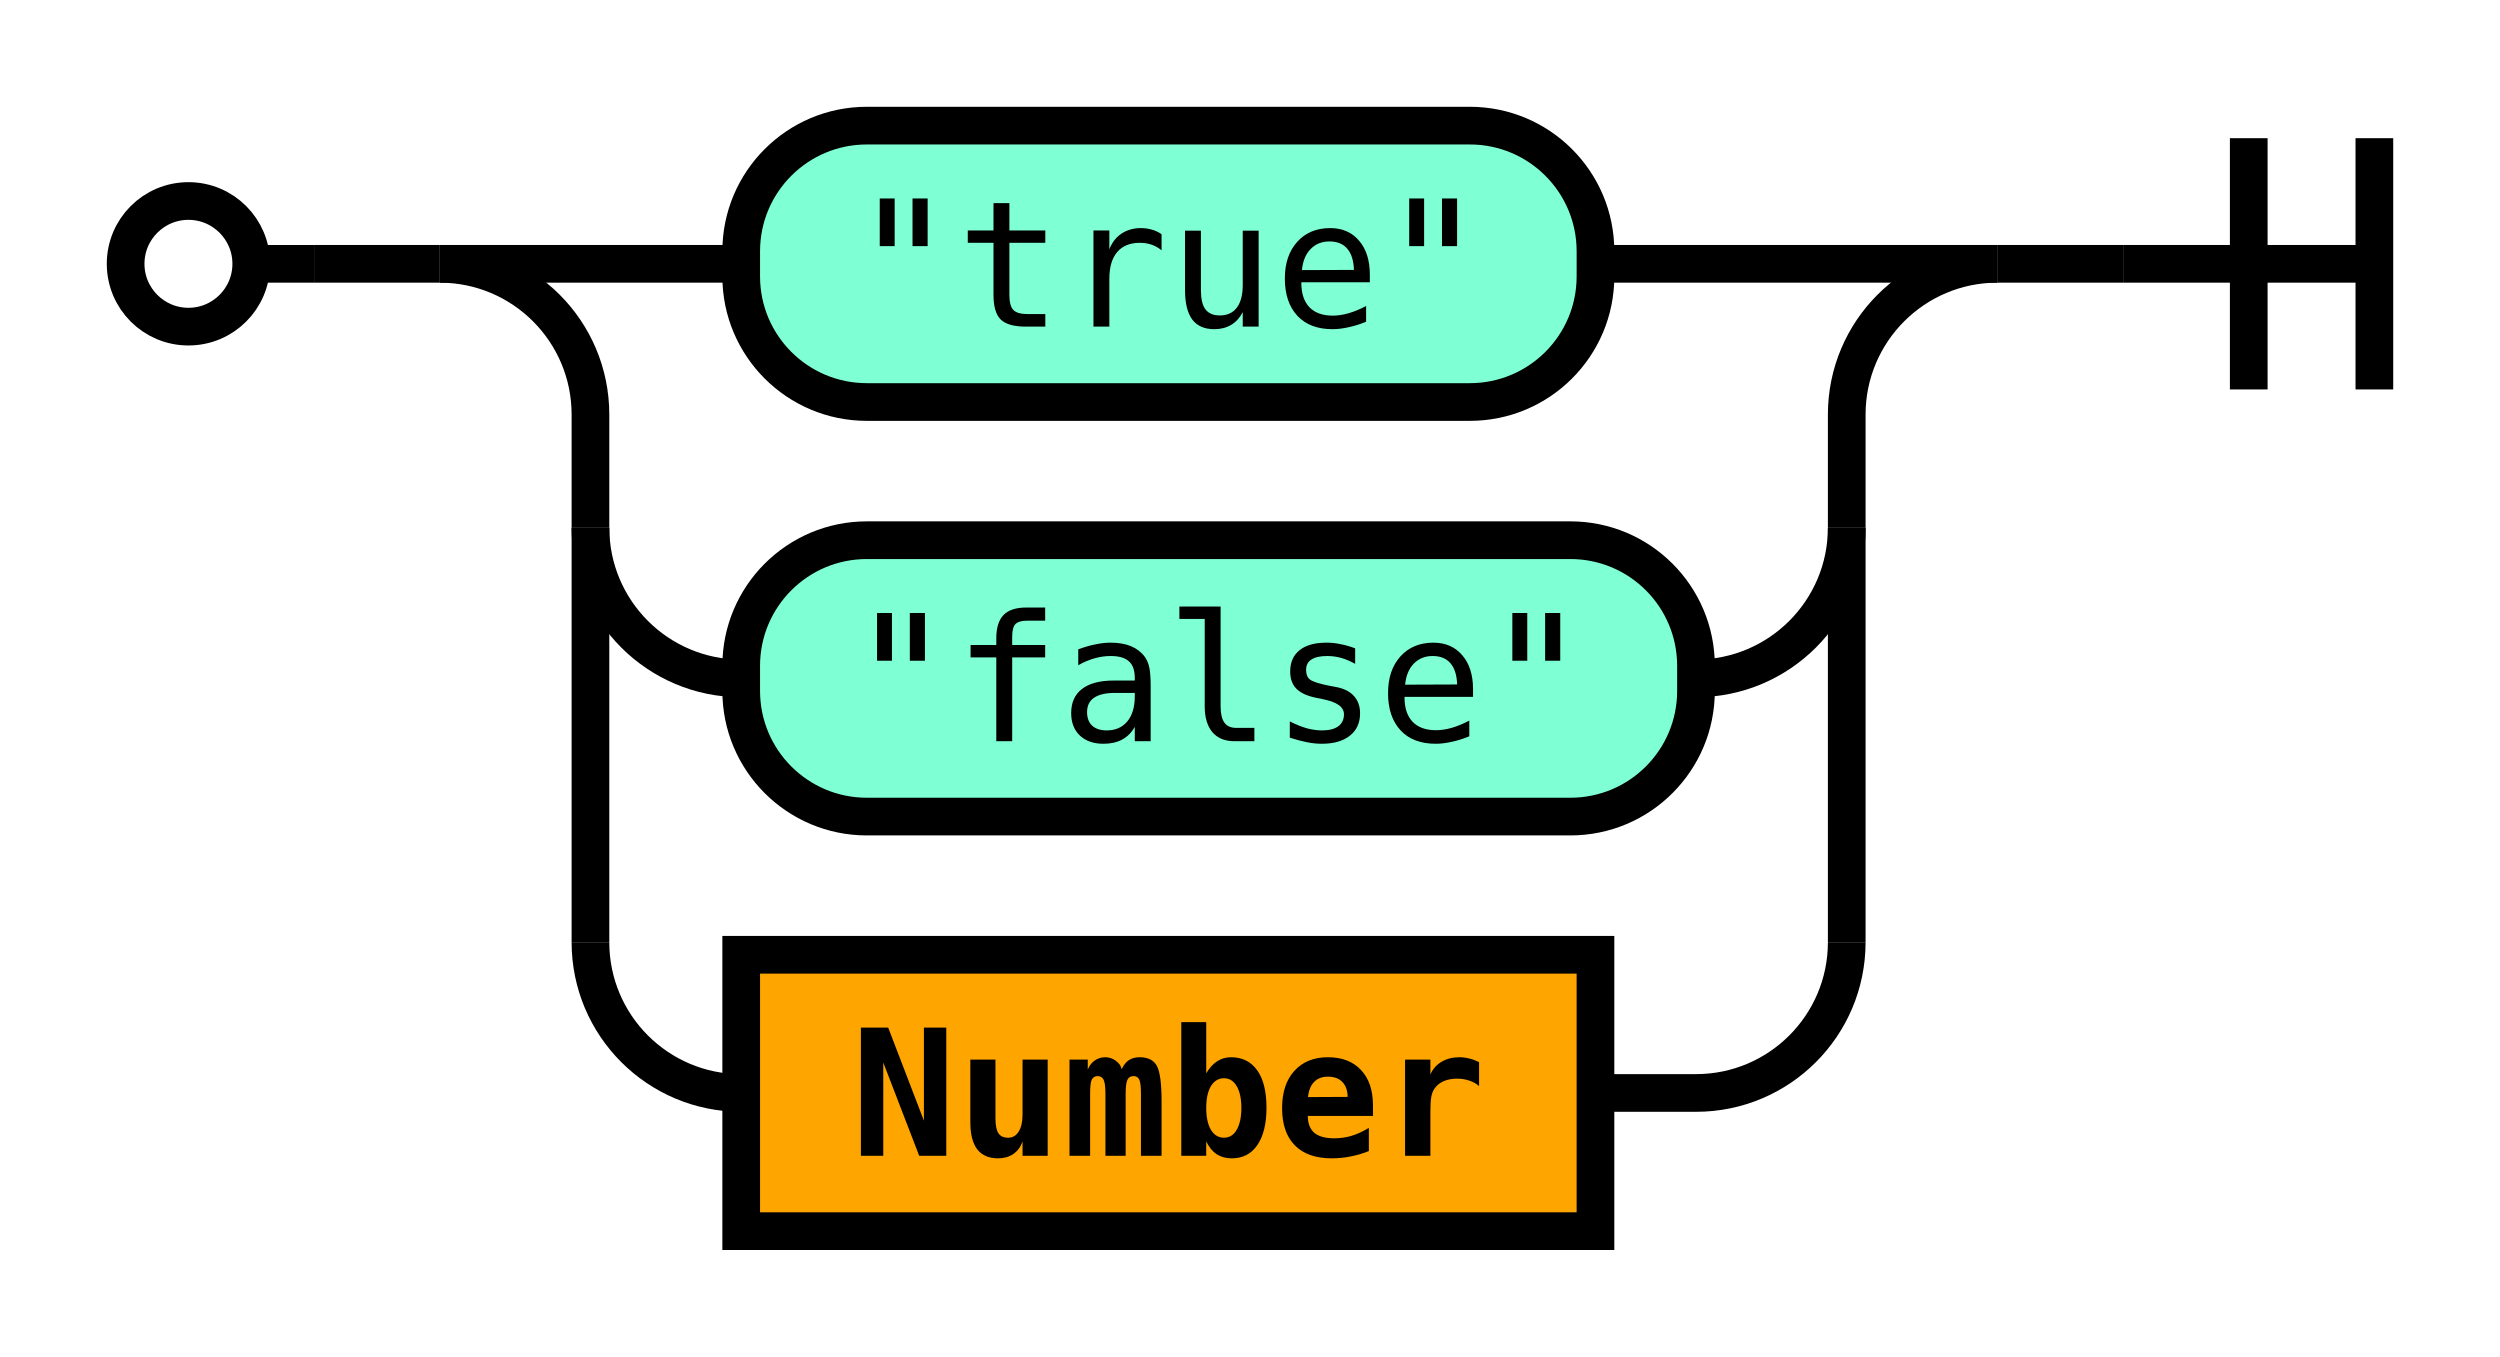
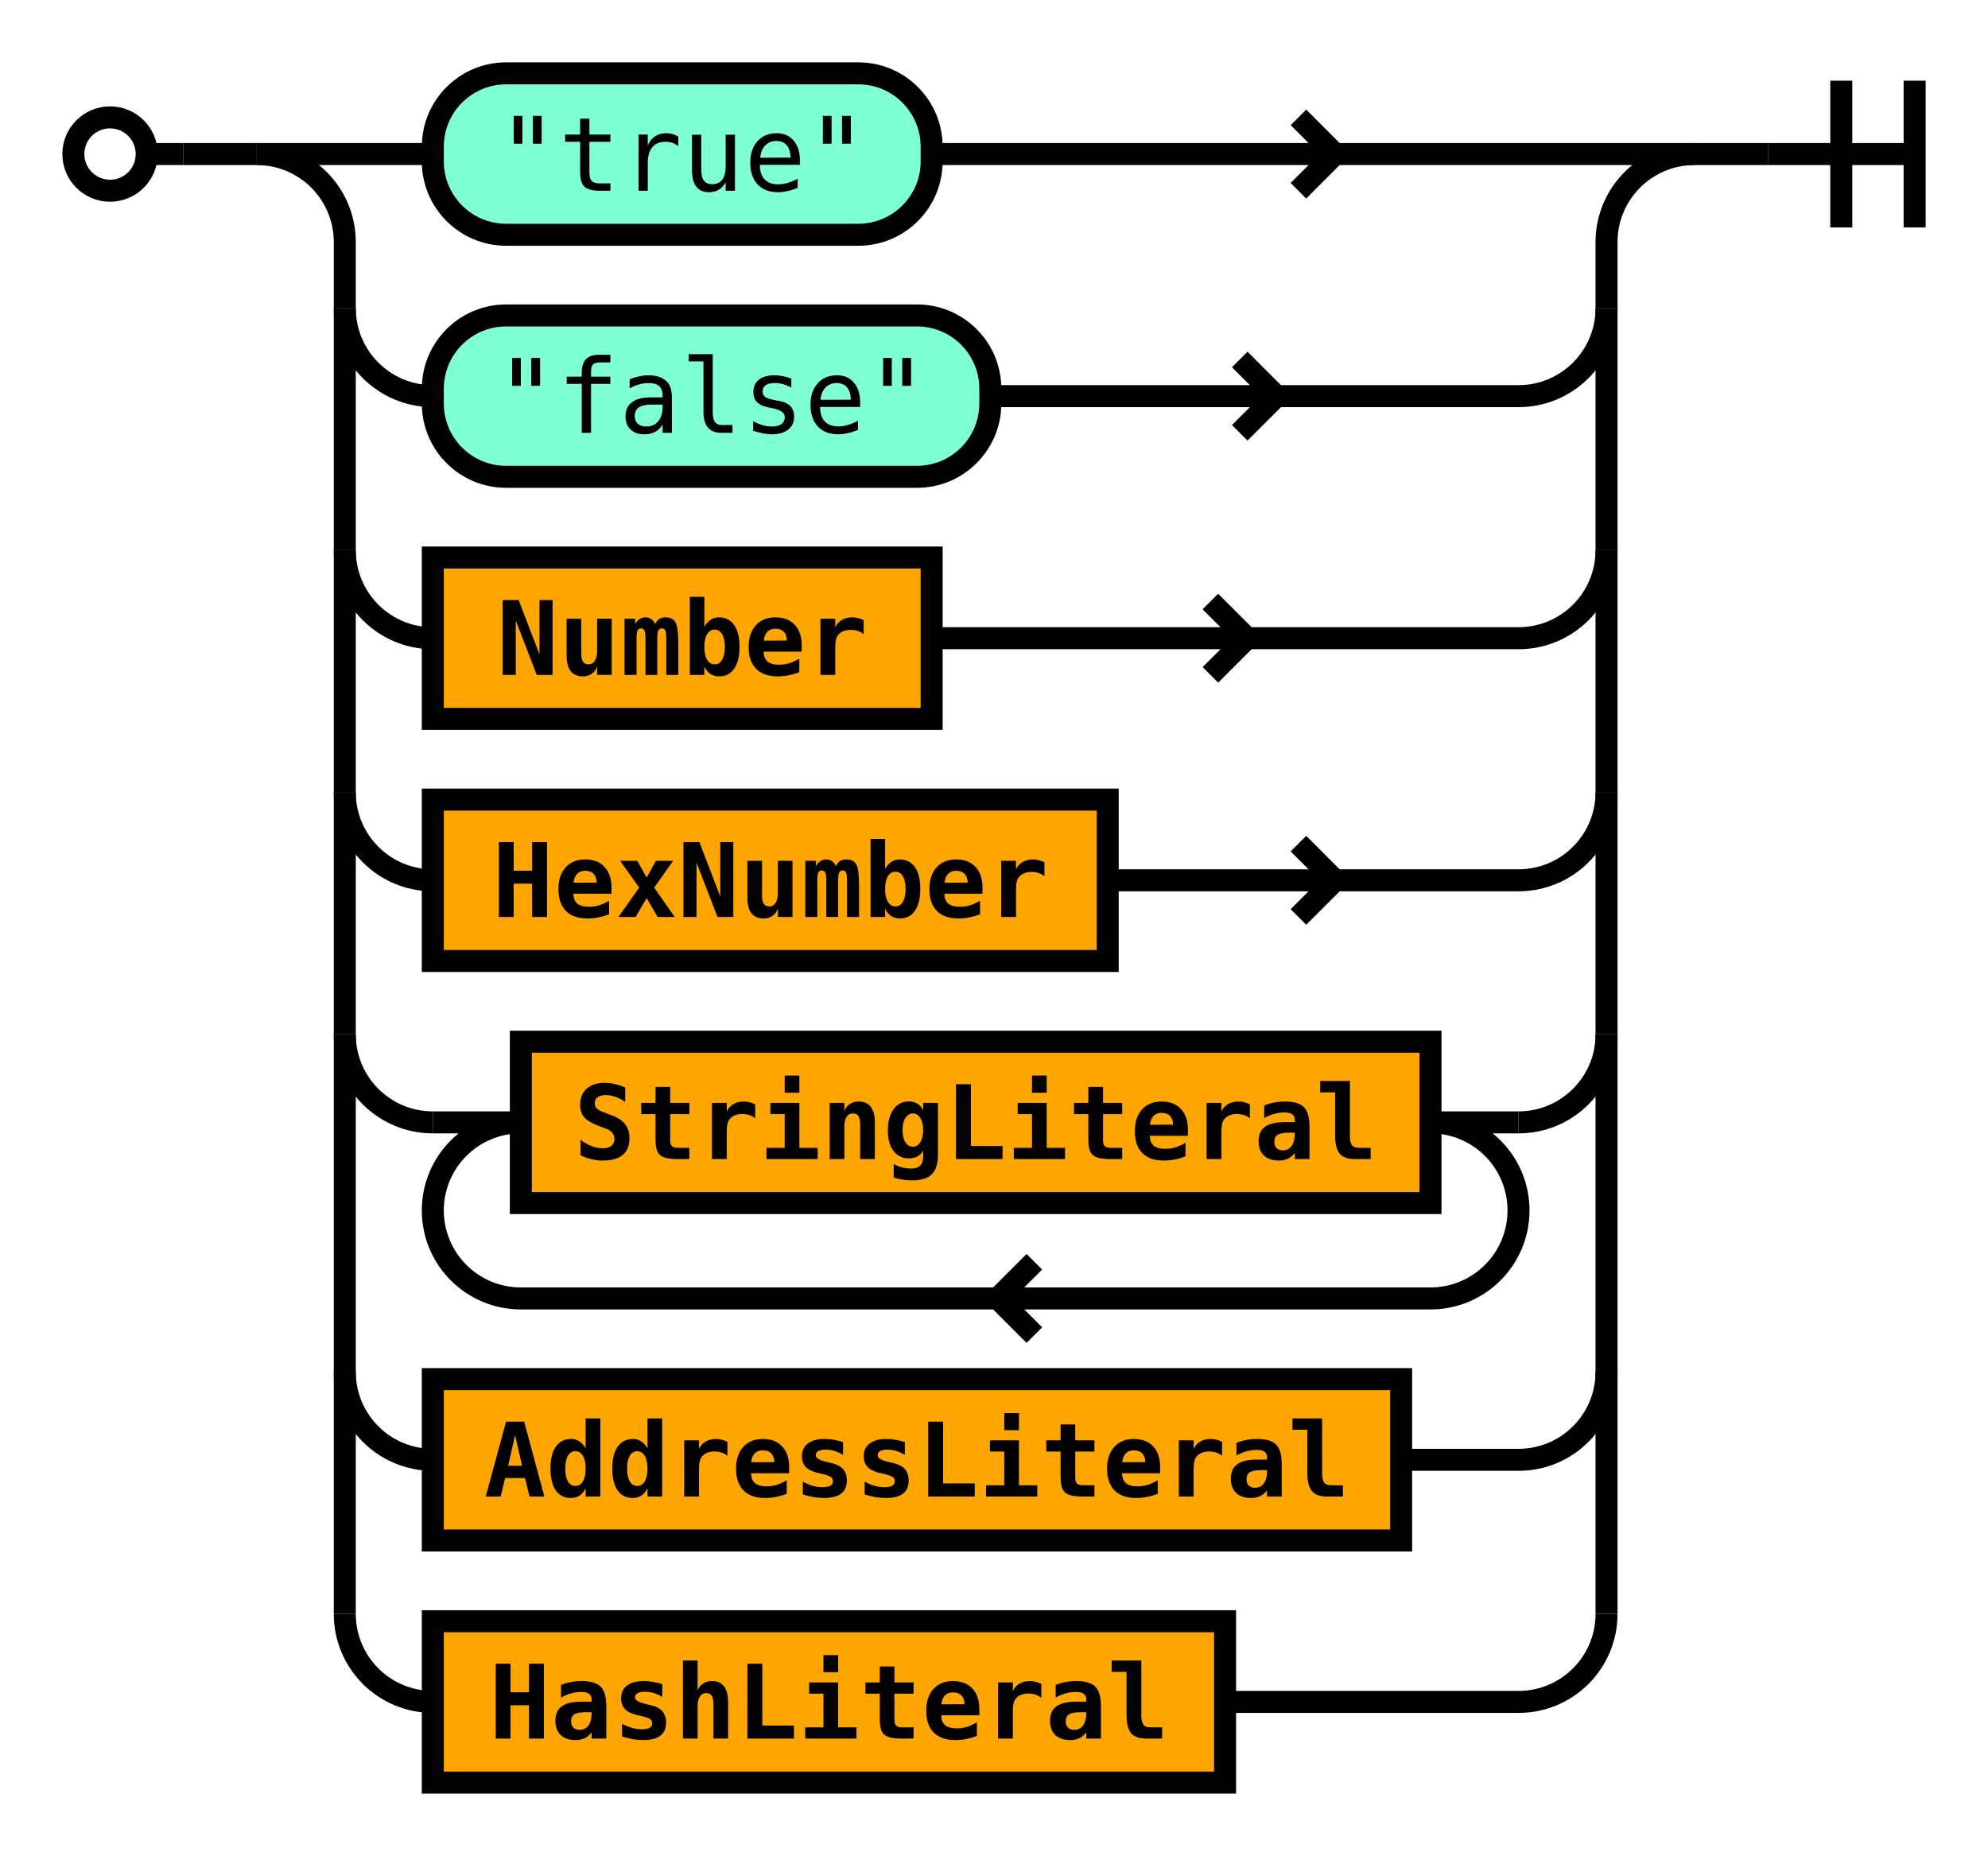
- <svg xmlns="http://www.w3.org/2000/svg" class="railroad" viewBox="0 0 199 108">
+ <svg xmlns="http://www.w3.org/2000/svg" class="railroad" viewBox="0 0 271 253">
  <style type="text/css">

svg.railroad {
  background-color: rgba(238, 238, 238, .91);
  background-size: 15px 15px;
  background-image: linear-gradient(to right, rgba(25, 25, 225, .65) 1px, transparent 1px),
                    linear-gradient(to bottom, rgba(25, 25, 225, .65) 1px, transparent 1px);
}

svg.railroad path {
  stroke-width: 3px;
  stroke: black;
  fill: transparent;
}

svg.railroad .debug {
  stroke-width: 1px;
  stroke: red;
}

svg.railroad text {
  font: 14px monospace;
  text-anchor: middle;
}

svg.railroad .nonterminal text {
  font-weight: bold;
}

svg.railroad text.comment {
  font: italic 12px monospace;
}

svg.railroad rect {
  stroke-width: 3px;
  stroke: black;
  fill:rgba(0, 0, 90, 0%);
}

svg.railroad .terminal rect {
  fill: aquamarine;  
}

svg.railroad .nonterminal rect {
  fill: orange;  
}

svg.railroad g.labeledbox &gt; rect {
  border-radius: 25px;
  border: 2px solid #73AD21;
  stroke-width: 1.5px;
  stroke: grey;
  stroke-dasharray: 5px;
  fill:rgba(150, 150, 150, 25%);
}

</style>
  <g class="sequence">
    <path d=" M 10 21 a 5 5 0 0 1 5 -5 a 5 5 0 0 1 5 5 a 5 5 0 0 1 -5 5 a 5 5 0 0 1 -5 -5 m 10 0 h 5" />
    <g class="choice">
-       <path d=" M 35 21 h 24 m 68 0 h 32" />
+       <path d=" M 35 21 h 24 m 68 0 h 104 m -49 0 l -5 -5 m 0 10 l 5 -5 m 49 0" />
      <g class="sequence">
        <g class="terminal">
          <rect height="22" rx="10" ry="10" width="68" x="59" y="10" />
          <text x="93" y="26">
"true"</text>
        </g>
      </g>
-       <path d=" M 35 21 a 12 12 0 0 1 12 12 v 9 m 100 0 v -9 a 12 12 0 0 1 12 -12" />
-       <path d=" M 47 42 v 33 m 100 0 v -33" />
-       <path d=" M 47 42 v 0 a 12 12 0 0 0 12 12 m 76 0 h 0 a 12 12 0 0 0 12 -12 v 0" />
+       <path d=" M 35 21 a 12 12 0 0 1 12 12 v 9 m 172 0 v -9 a 12 12 0 0 1 12 -12" />
+       <path d=" M 47 42 v 33 m 172 0 v -33" />
+       <path d=" M 47 75 v 33 m 172 0 v -33" />
+       <path d=" M 47 108 v 33 m 172 0 v -33" />
+       <path d=" M 47 141 v 46 m 172 0 v -46" />
+       <path d=" M 47 187 v 33 m 172 0 v -33" />
+       <path d=" M 47 42 v 0 a 12 12 0 0 0 12 12 m 76 0 h 72 m -33 0 l -5 -5 m 0 10 l 5 -5 m 33 0 a 12 12 0 0 0 12 -12 v 0" />
      <g class="sequence">
        <g class="terminal">
          <rect height="22" rx="10" ry="10" width="76" x="59" y="43" />
          <text x="97" y="59">
"false"</text>
        </g>
      </g>
-       <path d=" M 47 75 v 0 a 12 12 0 0 0 12 12 m 68 0 h 8 a 12 12 0 0 0 12 -12 v 0" />
+       <path d=" M 47 75 v 0 a 12 12 0 0 0 12 12 m 68 0 h 80 m -37 0 l -5 -5 m 0 10 l 5 -5 m 37 0 a 12 12 0 0 0 12 -12 v 0" />
      <g class="sequence">
        <g class="nonterminal">
          <rect height="22" width="68" x="59" y="76" />
          <text x="93" y="92">
Number</text>
        </g>
      </g>
+       <path d=" M 47 108 v 0 a 12 12 0 0 0 12 12 m 92 0 h 56 m -25 0 l -5 -5 m 0 10 l 5 -5 m 25 0 a 12 12 0 0 0 12 -12 v 0" />
+       <g class="sequence">
+         <g class="nonterminal">
+           <rect height="22" width="92" x="59" y="109" />
+           <text x="105" y="125">
+ HexNumber</text>
+         </g>
+       </g>
+       <path d=" M 47 141 v 0 a 12 12 0 0 0 12 12 m 148 0 h 0 a 12 12 0 0 0 12 -12 v 0" />
+       <g class="sequence">
+         <g class="choice">
+           <path d=" M 59 153 h 0 m 148 0 h 0" />
+           <g class="repeat">
+             <path d=" M 59 153 h 12 m 124 0 h 12 m -12 0 a 12 12 0 0 1 12 12 v 0 a 12 12 0 0 1 -12 12 m 0 0 h -124 m 65 0 l 5 -5 m 0 10 l -5 -5 m -65 0 a 12 12 0 0 1 -12 -12 v 0 a 12 12 0 0 1 12 -12" />
+             <g />
+             <g class="sequence">
+               <g class="nonterminal">
+                 <rect height="22" width="124" x="71" y="142" />
+                 <text x="133" y="158">
+ StringLiteral</text>
+               </g>
+             </g>
+           </g>
+         </g>
+       </g>
+       <path d=" M 47 187 v 0 a 12 12 0 0 0 12 12 m 132 0 h 16 a 12 12 0 0 0 12 -12 v 0" />
+       <g class="sequence">
+         <g class="nonterminal">
+           <rect height="22" width="132" x="59" y="188" />
+           <text x="125" y="204">
+ AddressLiteral</text>
+         </g>
+       </g>
+       <path d=" M 47 220 v 0 a 12 12 0 0 0 12 12 m 108 0 h 40 a 12 12 0 0 0 12 -12 v 0" />
+       <g class="sequence">
+         <g class="nonterminal">
+           <rect height="22" width="108" x="59" y="221" />
+           <text x="113" y="237">
+ HashLiteral</text>
+         </g>
+       </g>
    </g>
-     <path d=" M 169 21 h 20 m -10 -10 v 20 m 10 -20 v 20" />
+     <path d=" M 241 21 h 20 m -10 -10 v 20 m 10 -20 v 20" />
    <path d=" M 25 21 h 10" />
-     <path d=" M 159 21 h 10" />
+     <path d=" M 231 21 h 10" />
  </g>
</svg>
